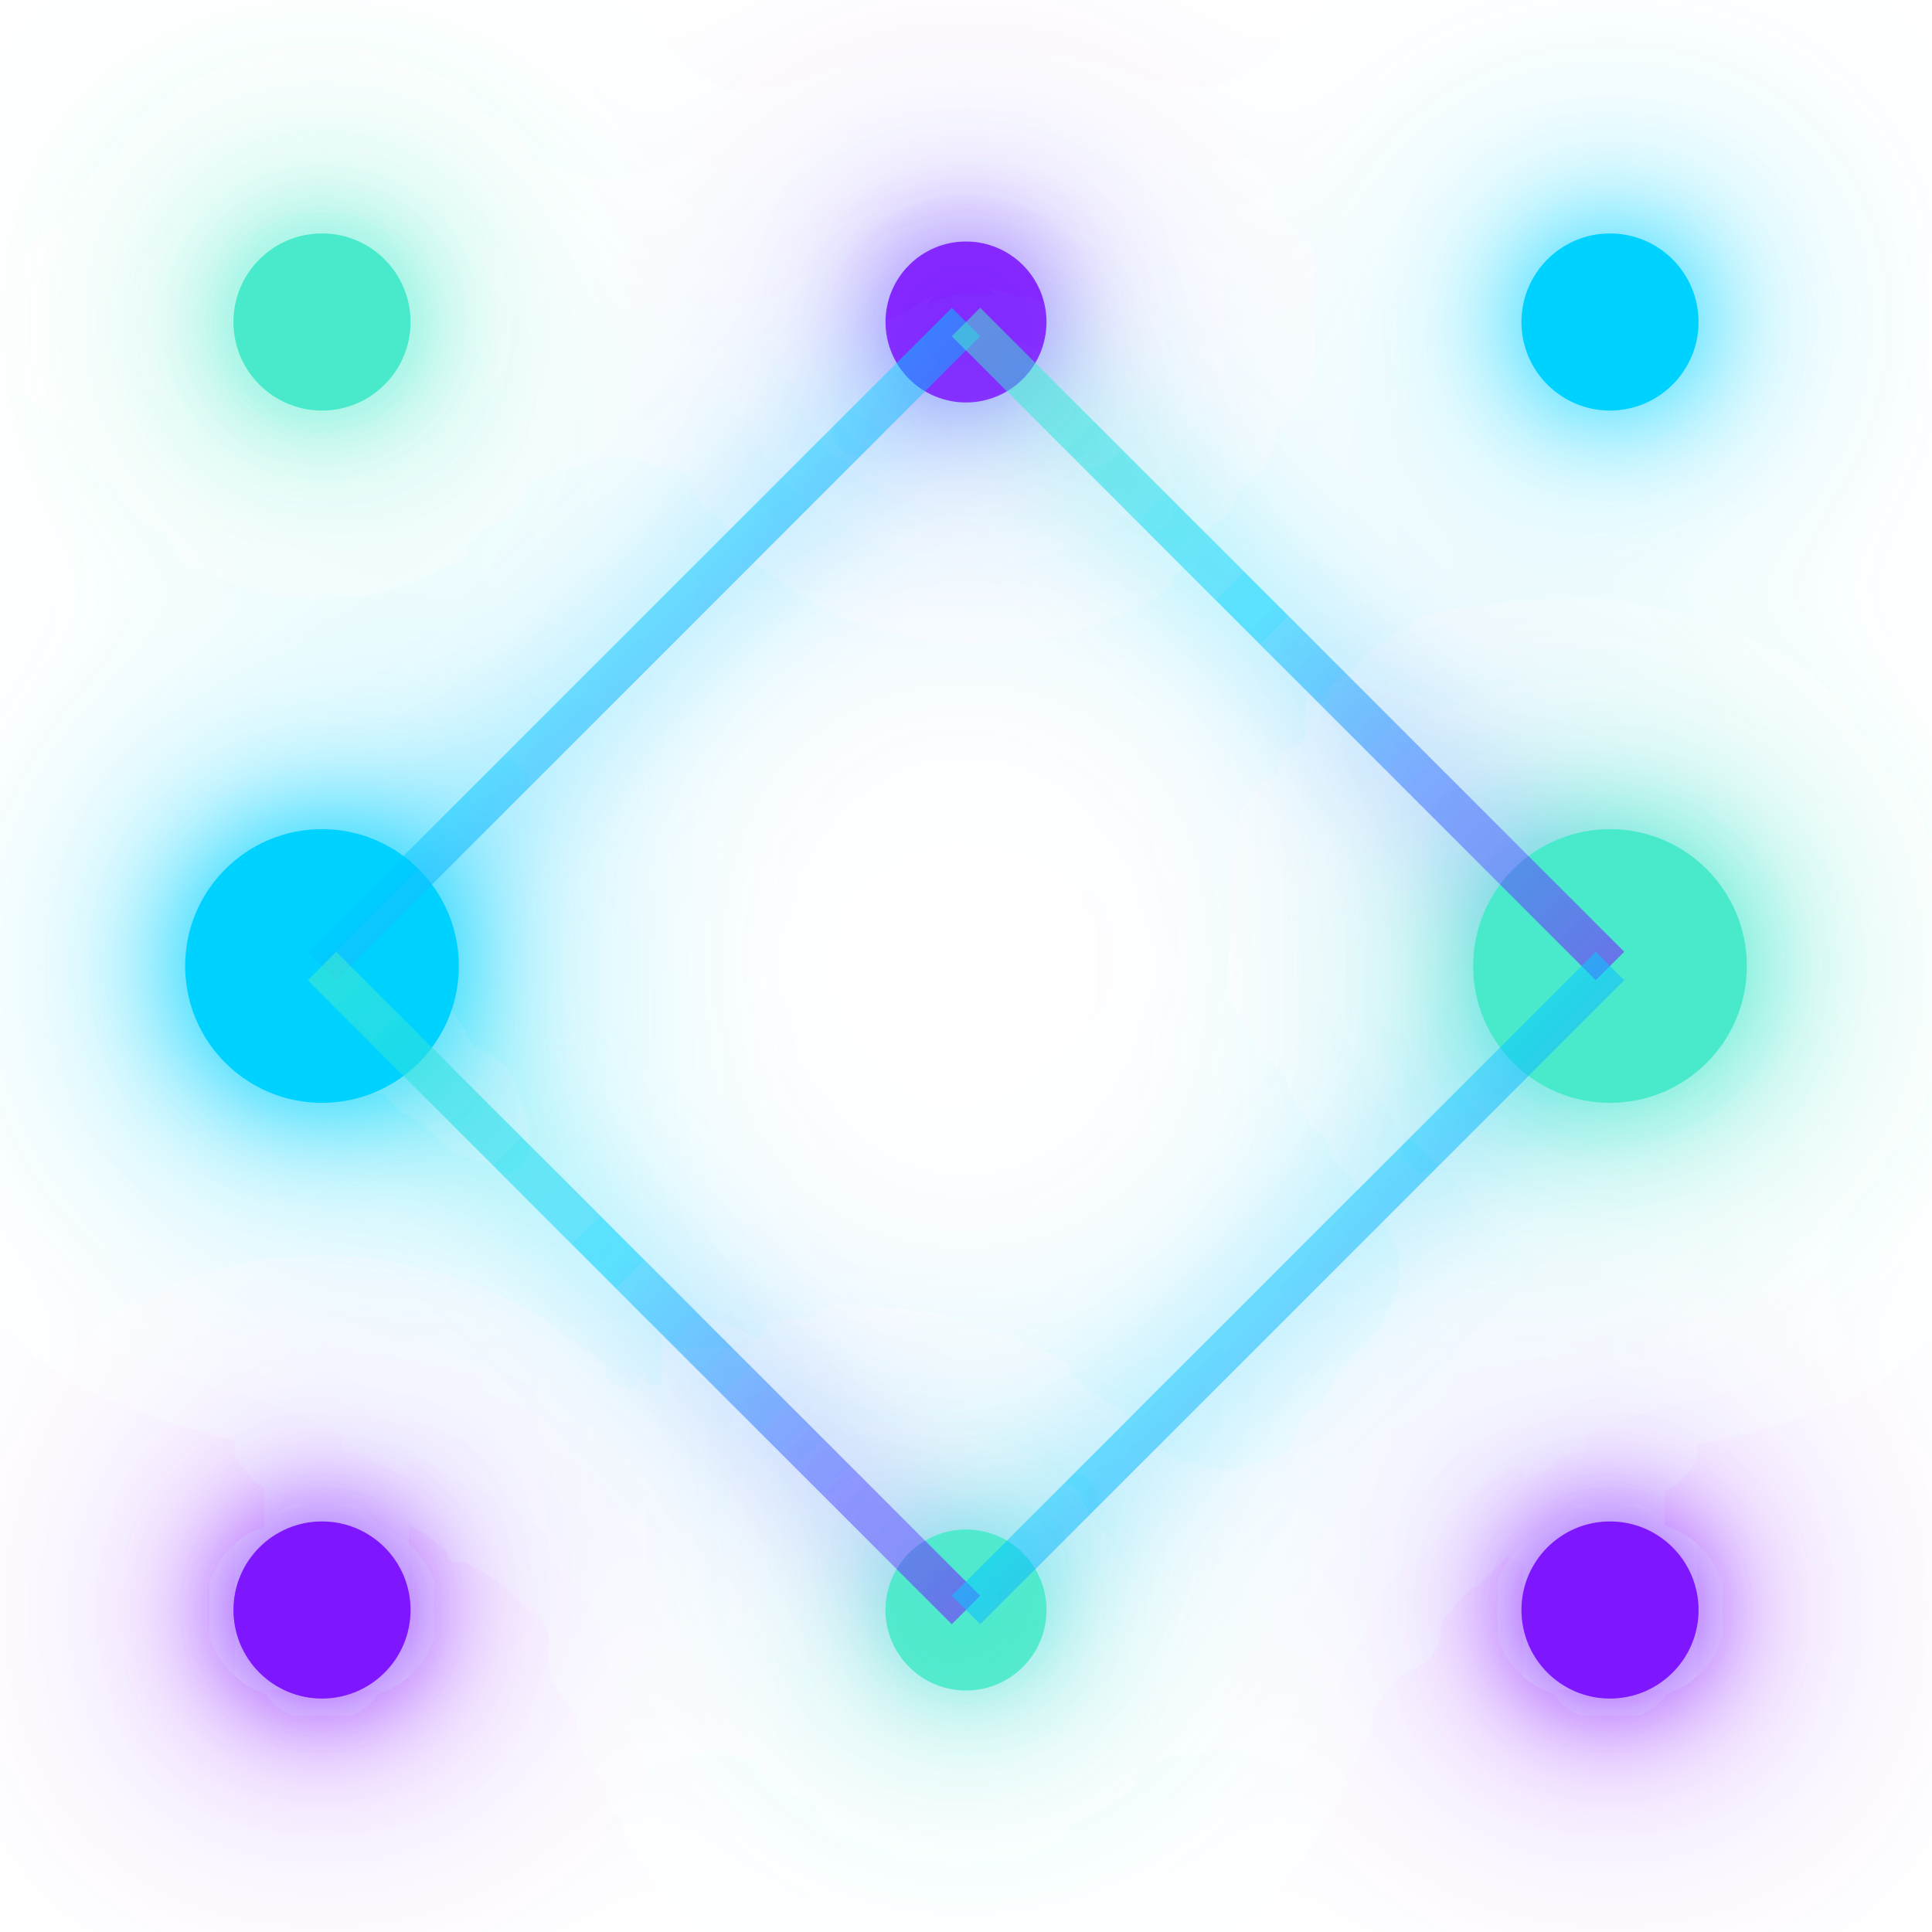
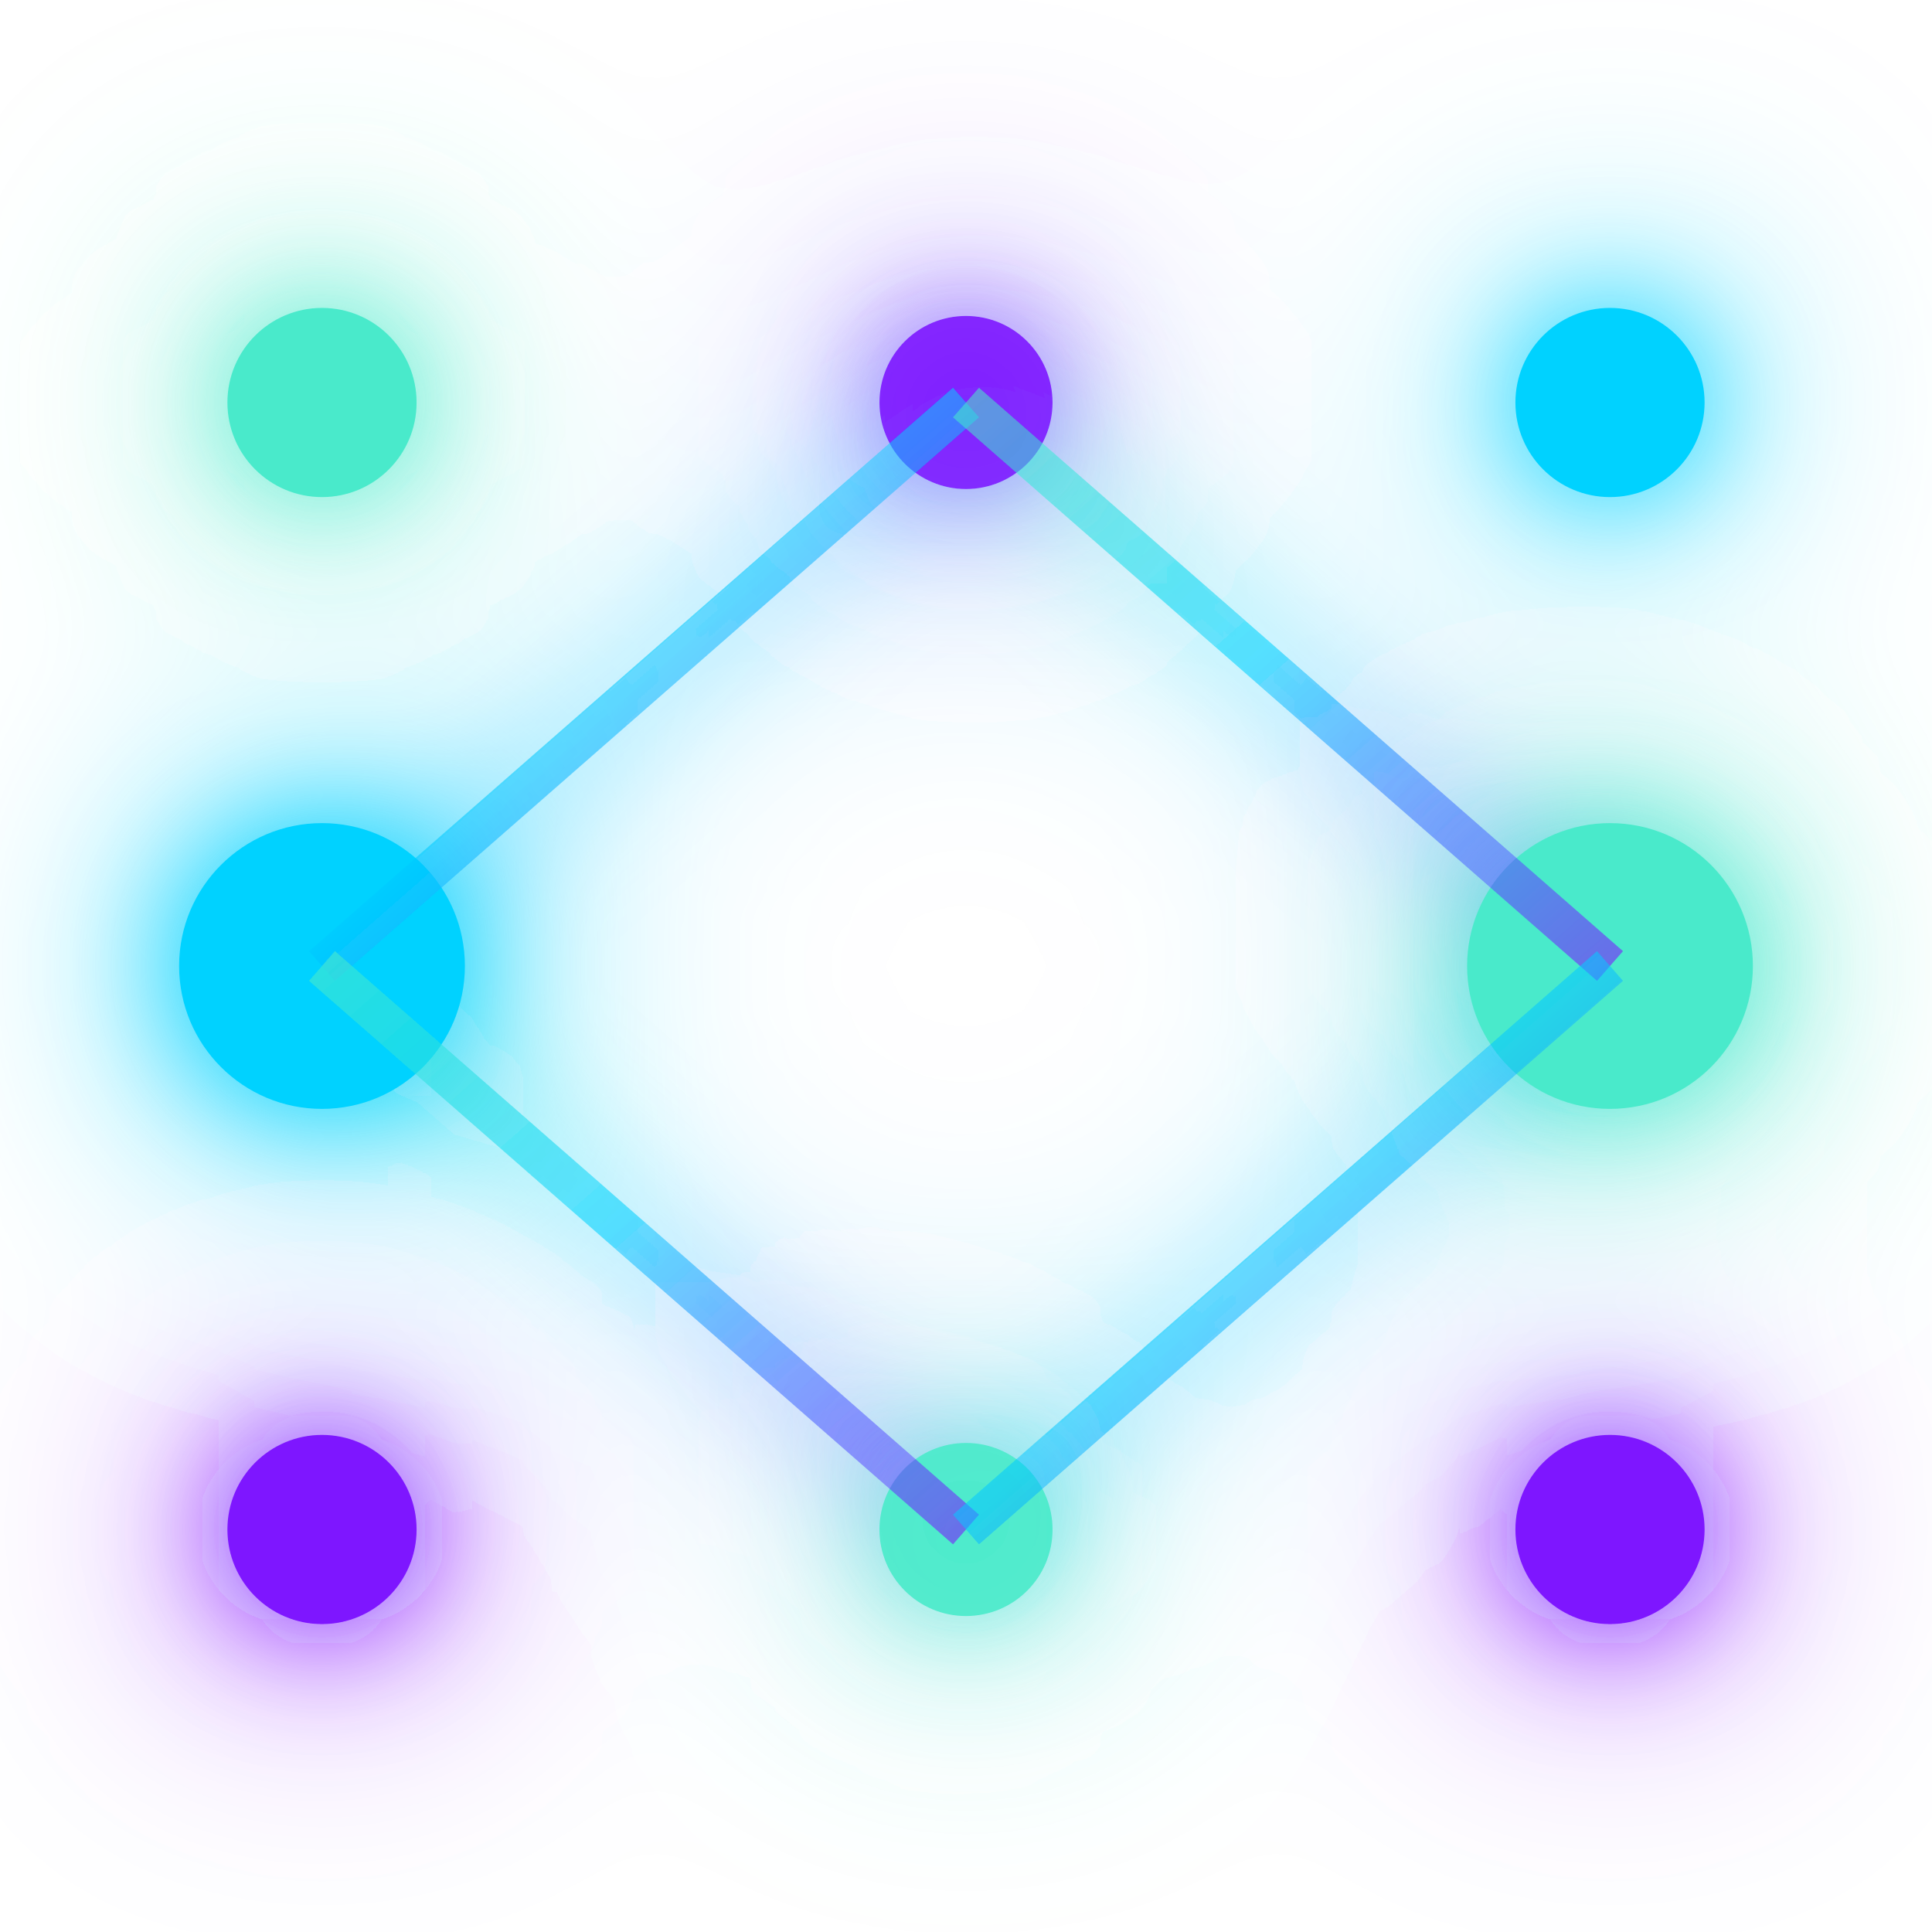
<svg xmlns="http://www.w3.org/2000/svg" width="48" height="48" fill="none" viewBox="0 0 48 48">
  <defs>
    <linearGradient id="g" x1="0" y1="0" x2="1" y2="1">
      <stop offset="0%" stop-color="#49EACB" />
      <stop offset="45%" stop-color="#00D2FF" />
      <stop offset="100%" stop-color="#7e14ff" />
    </linearGradient>
-     <filter id="glow" x="-60%" y="-60%" width="220%" height="220%">
-       <feGaussianBlur stdDeviation="1.5" result="b1" />
-       <feGaussianBlur stdDeviation="3.5" result="b2" />
+     <filter id="glow" x="-55%" y="-55%" width="210%" height="210%">
+       <feGaussianBlur stdDeviation="1.6" result="b1" />
+       <feGaussianBlur stdDeviation="3.2" result="b2" />
      <feMerge>
        <feMergeNode in="b2" />
        <feMergeNode in="b1" />
        <feMergeNode in="SourceGraphic" />
      </feMerge>
    </filter>
  </defs>
  <g filter="url(#glow)">
-     <circle cx="8" cy="8" r="2.2" fill="#49EACB" />
-     <circle cx="8" cy="24" r="3.4" fill="#00D2FF" />
-     <circle cx="8" cy="40" r="2.2" fill="#7e14ff" />
-     <circle cx="24" cy="8" r="2" fill="#7e14ff" opacity="0.9" />
-     <circle cx="24" cy="40" r="2" fill="#49EACB" opacity="0.9" />
-     <circle cx="40" cy="8" r="2.2" fill="#00D2FF" />
-     <circle cx="40" cy="24" r="3.4" fill="#49EACB" />
-     <circle cx="40" cy="40" r="2.2" fill="#7e14ff" />
-     <line x1="8" y1="8" x2="24" y2="8" stroke="url(#g)" stroke-width="1.2" opacity="0.65" />
-     <line x1="8" y1="24" x2="24" y2="8" stroke="url(#g)" stroke-width="1" opacity="0.55" />
-     <line x1="8" y1="24" x2="24" y2="40" stroke="url(#g)" stroke-width="1" opacity="0.55" />
-     <line x1="8" y1="40" x2="24" y2="40" stroke="url(#g)" stroke-width="1.2" opacity="0.65" />
-     <line x1="24" y1="8" x2="40" y2="8" stroke="url(#g)" stroke-width="1.2" opacity="0.65" />
-     <line x1="24" y1="40" x2="40" y2="40" stroke="url(#g)" stroke-width="1.2" opacity="0.65" />
-     <line x1="24" y1="8" x2="40" y2="24" stroke="url(#g)" stroke-width="1" opacity="0.55" />
-     <line x1="24" y1="40" x2="40" y2="24" stroke="url(#g)" stroke-width="1" opacity="0.55" />
-     <line x1="8" y1="8" x2="8" y2="24" stroke="url(#g)" stroke-width="1.1" opacity="0.6" />
-     <line x1="8" y1="24" x2="8" y2="40" stroke="url(#g)" stroke-width="1.1" opacity="0.6" />
-     <line x1="40" y1="8" x2="40" y2="24" stroke="url(#g)" stroke-width="1.1" opacity="0.6" />
-     <line x1="40" y1="24" x2="40" y2="40" stroke="url(#g)" stroke-width="1.1" opacity="0.6" />
+     <circle cx="8" cy="10" r="2.35" fill="#49EACB" />
+     <circle cx="8" cy="24" r="3.55" fill="#00D2FF" />
+     <circle cx="8" cy="38" r="2.35" fill="#7e14ff" />
+     <circle cx="24" cy="10" r="2.15" fill="#7e14ff" opacity="0.92" />
+     <circle cx="24" cy="38" r="2.15" fill="#49EACB" opacity="0.92" />
+     <circle cx="40" cy="10" r="2.35" fill="#00D2FF" />
+     <circle cx="40" cy="24" r="3.55" fill="#49EACB" />
+     <circle cx="40" cy="38" r="2.35" fill="#7e14ff" />
+     <line x1="8" y1="10" x2="24" y2="10" stroke="url(#g)" stroke-width="1.18" opacity="0.68" />
+     <line x1="8" y1="24" x2="24" y2="10" stroke="url(#g)" stroke-width="0.98" opacity="0.58" />
+     <line x1="8" y1="24" x2="24" y2="38" stroke="url(#g)" stroke-width="0.98" opacity="0.58" />
+     <line x1="8" y1="38" x2="24" y2="38" stroke="url(#g)" stroke-width="1.18" opacity="0.68" />
+     <line x1="24" y1="10" x2="40" y2="10" stroke="url(#g)" stroke-width="1.18" opacity="0.68" />
+     <line x1="24" y1="38" x2="40" y2="38" stroke="url(#g)" stroke-width="1.18" opacity="0.68" />
+     <line x1="24" y1="10" x2="40" y2="24" stroke="url(#g)" stroke-width="0.98" opacity="0.58" />
+     <line x1="24" y1="38" x2="40" y2="24" stroke="url(#g)" stroke-width="0.98" opacity="0.58" />
+     <line x1="8" y1="10" x2="8" y2="24" stroke="url(#g)" stroke-width="1.08" opacity="0.62" />
+     <line x1="8" y1="24" x2="8" y2="38" stroke="url(#g)" stroke-width="1.08" opacity="0.62" />
+     <line x1="40" y1="10" x2="40" y2="24" stroke="url(#g)" stroke-width="1.08" opacity="0.62" />
+     <line x1="40" y1="24" x2="40" y2="38" stroke="url(#g)" stroke-width="1.08" opacity="0.62" />
  </g>
</svg>
